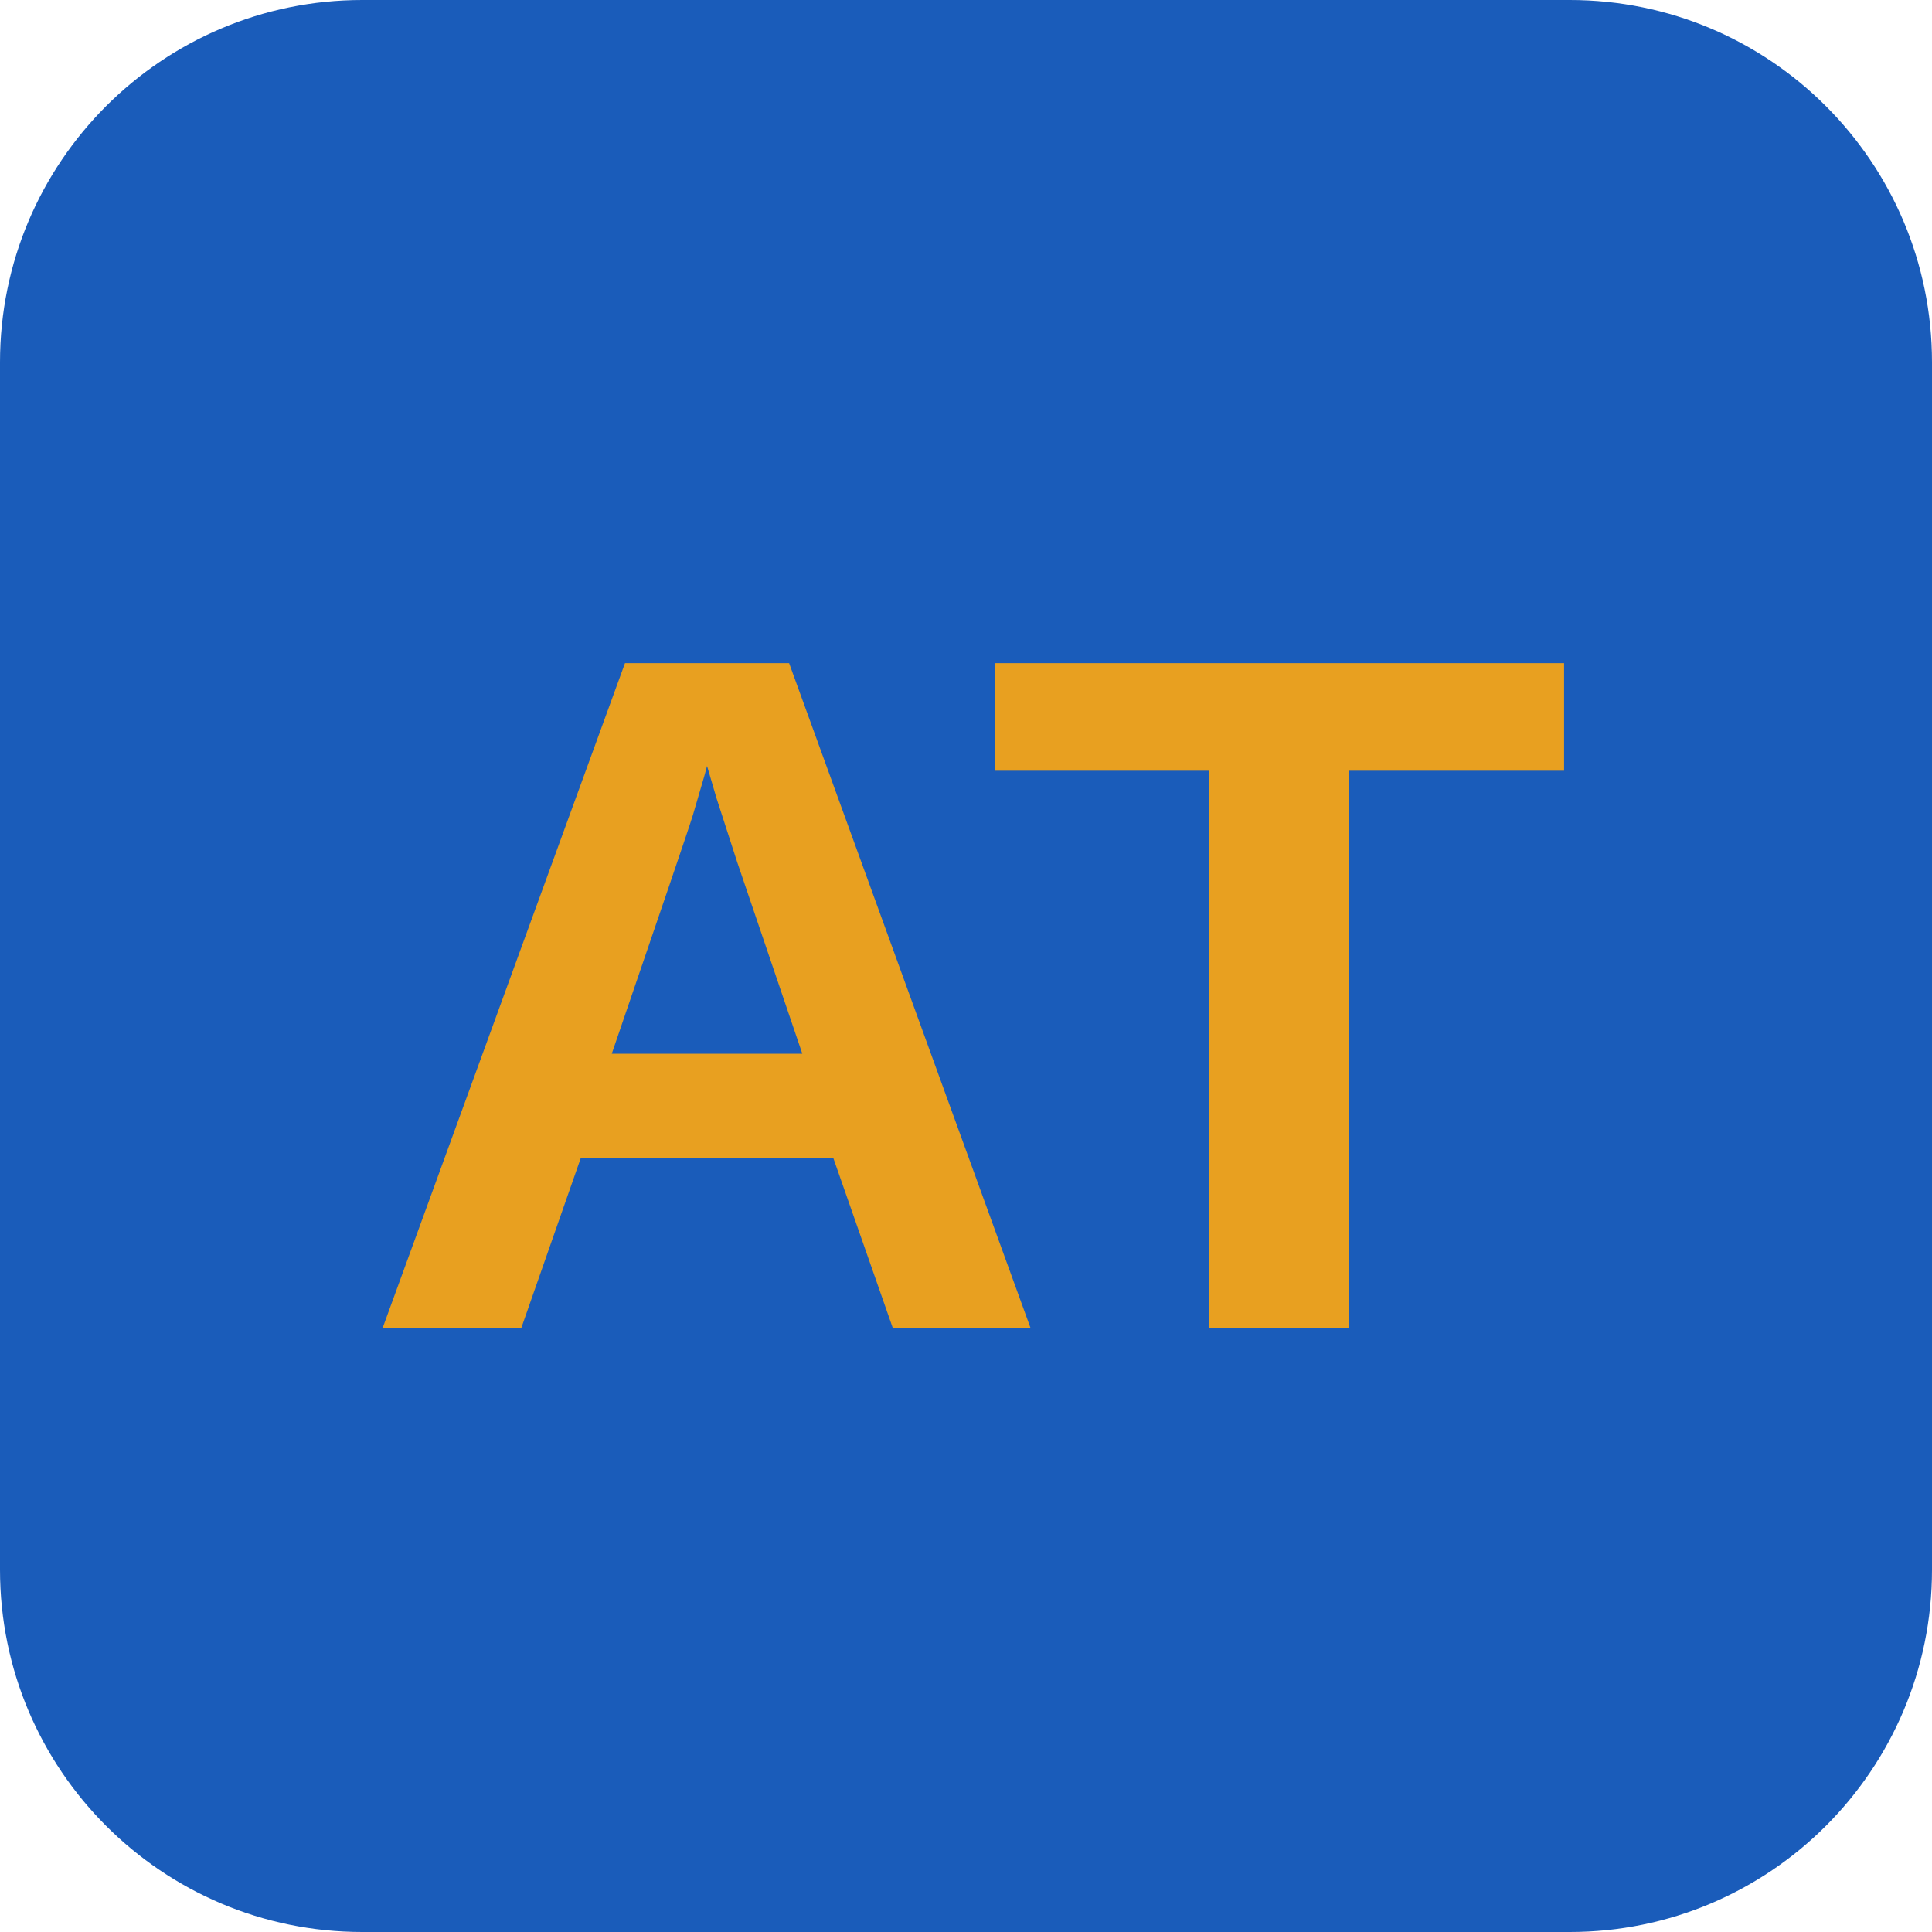
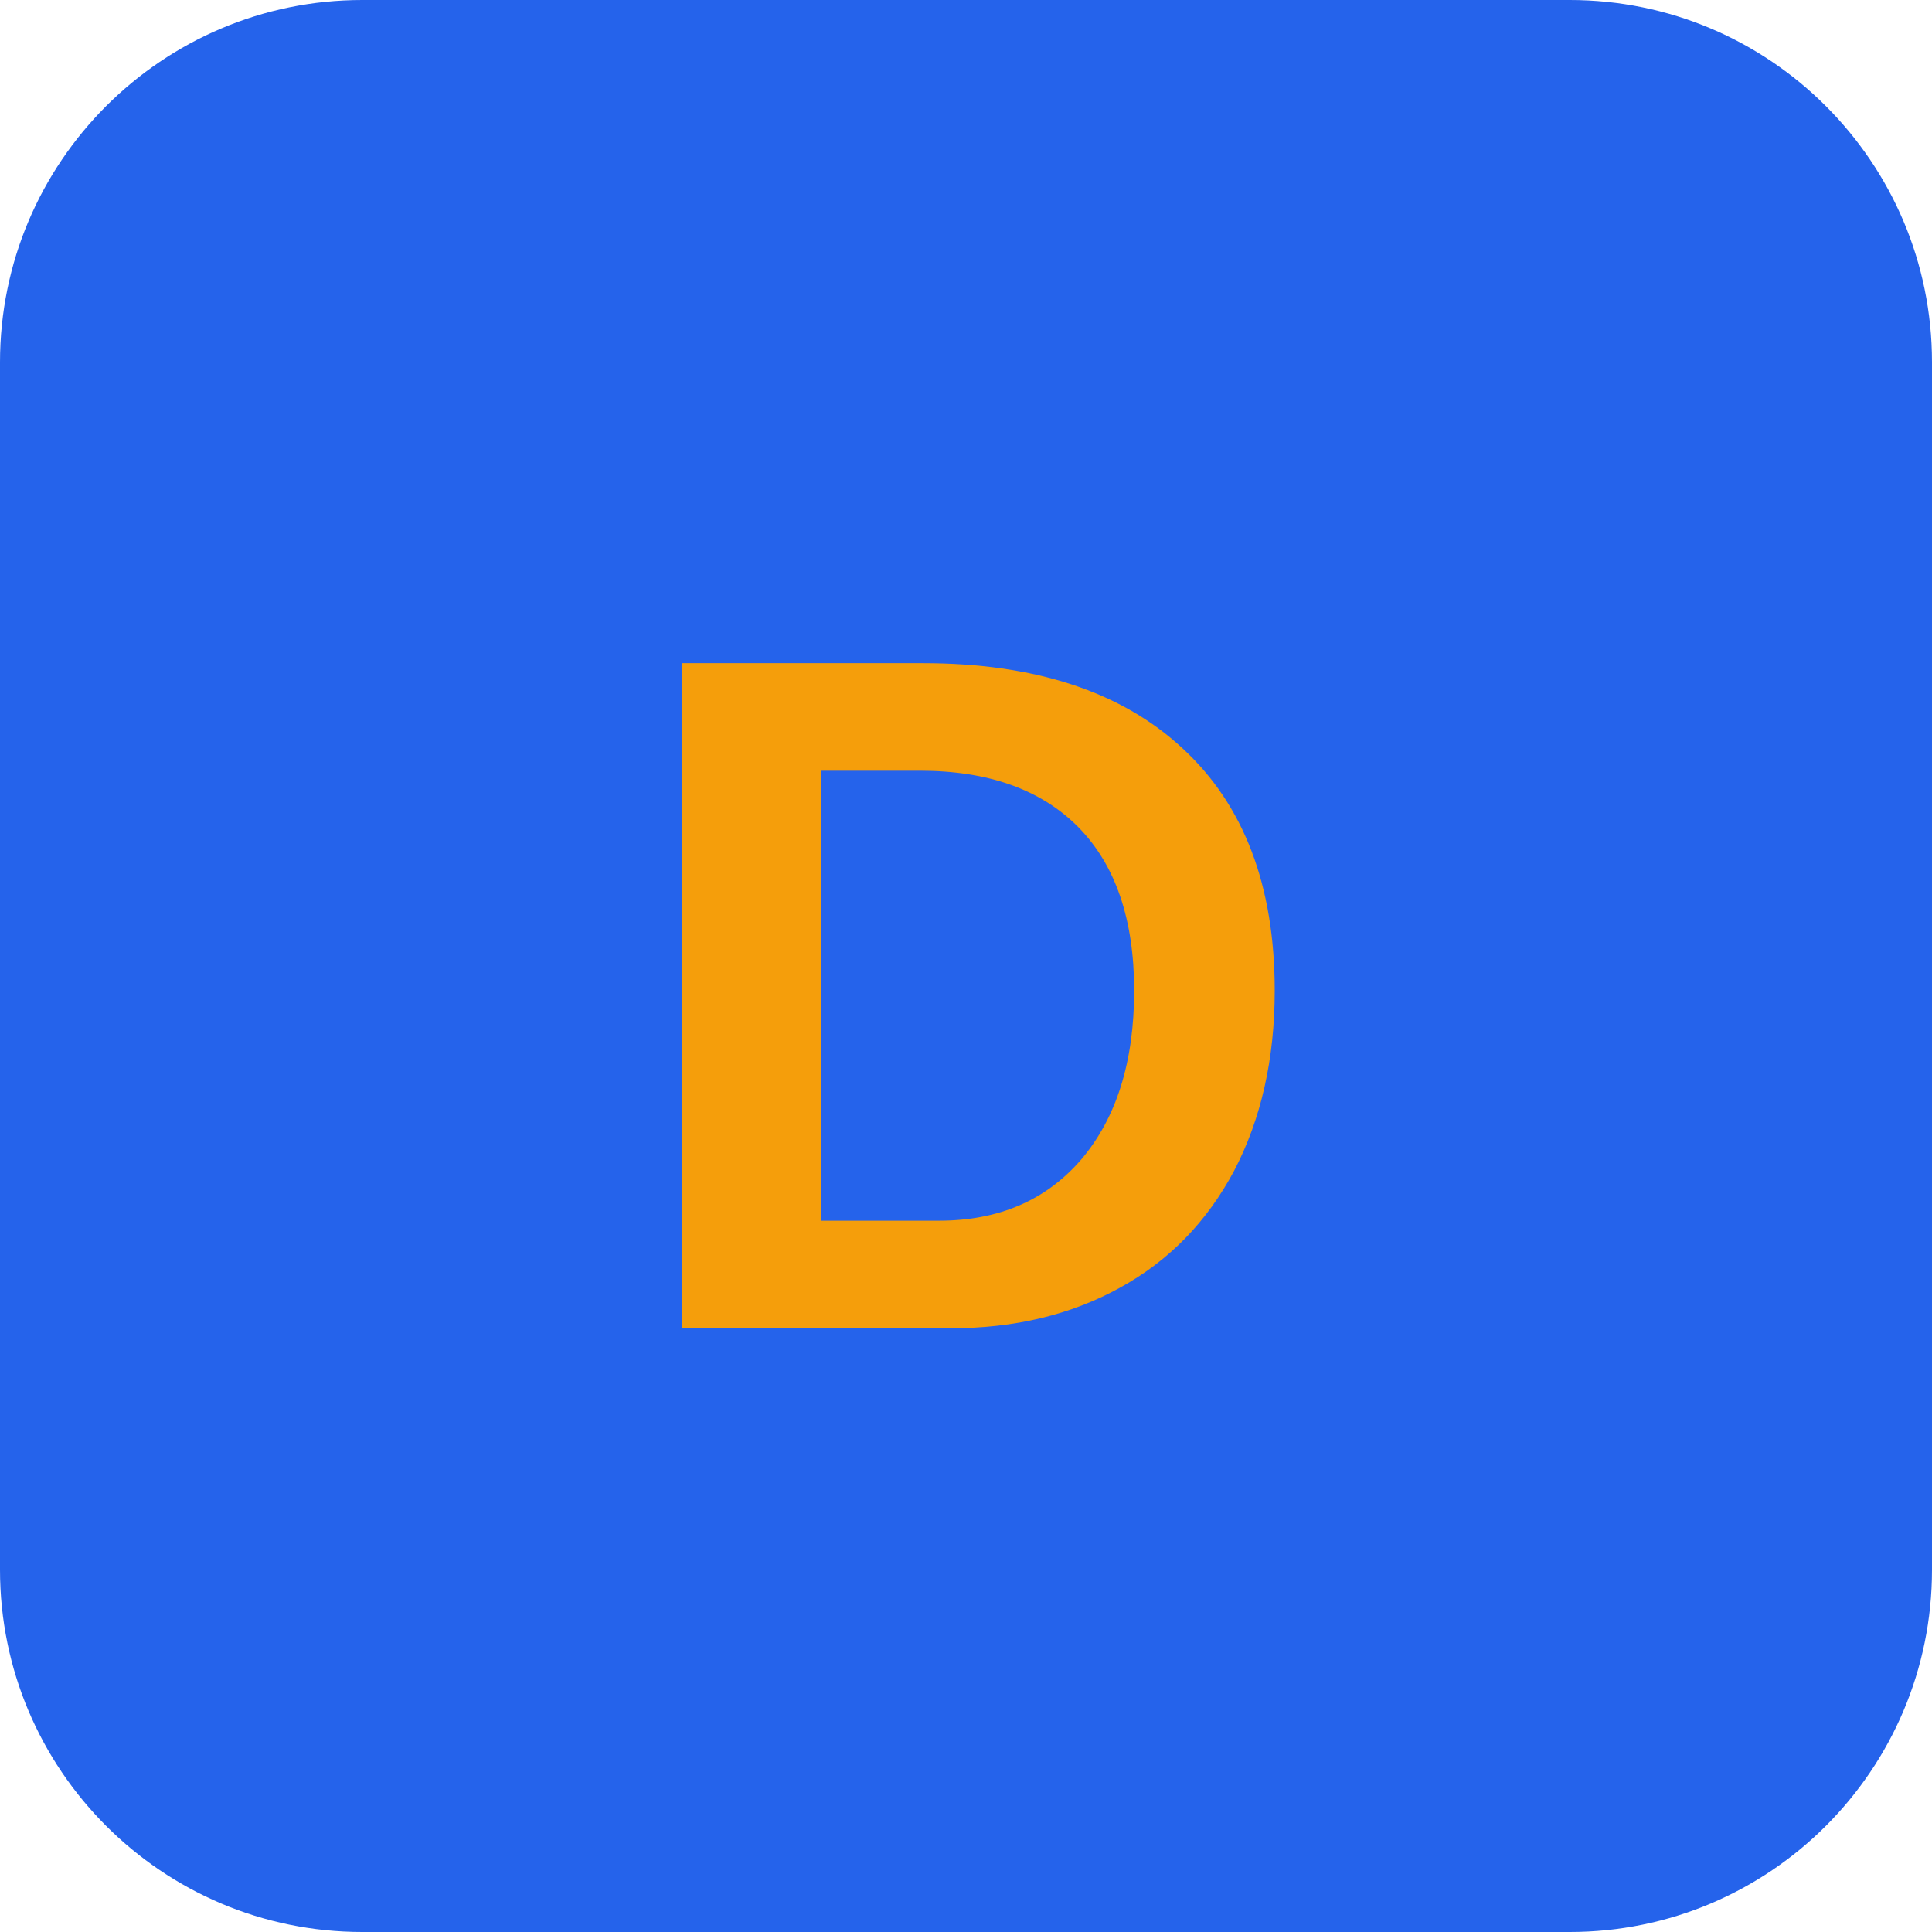
<svg xmlns="http://www.w3.org/2000/svg" viewBox="0 0 32 32">
-   <rect width="32" height="32" rx="6" fill="#1A5CBA" />
-   <text x="16" y="22" text-anchor="middle" font-family="Arial" font-weight="bold" font-size="16" fill="#E8A020">AT</text>
+   <rect width="32" height="32" rx="6" fill="#2563EB" />
+   <text x="16" y="22" text-anchor="middle" font-family="Arial" font-weight="bold" font-size="16" fill="#F59E0B">D</text>
</svg>
